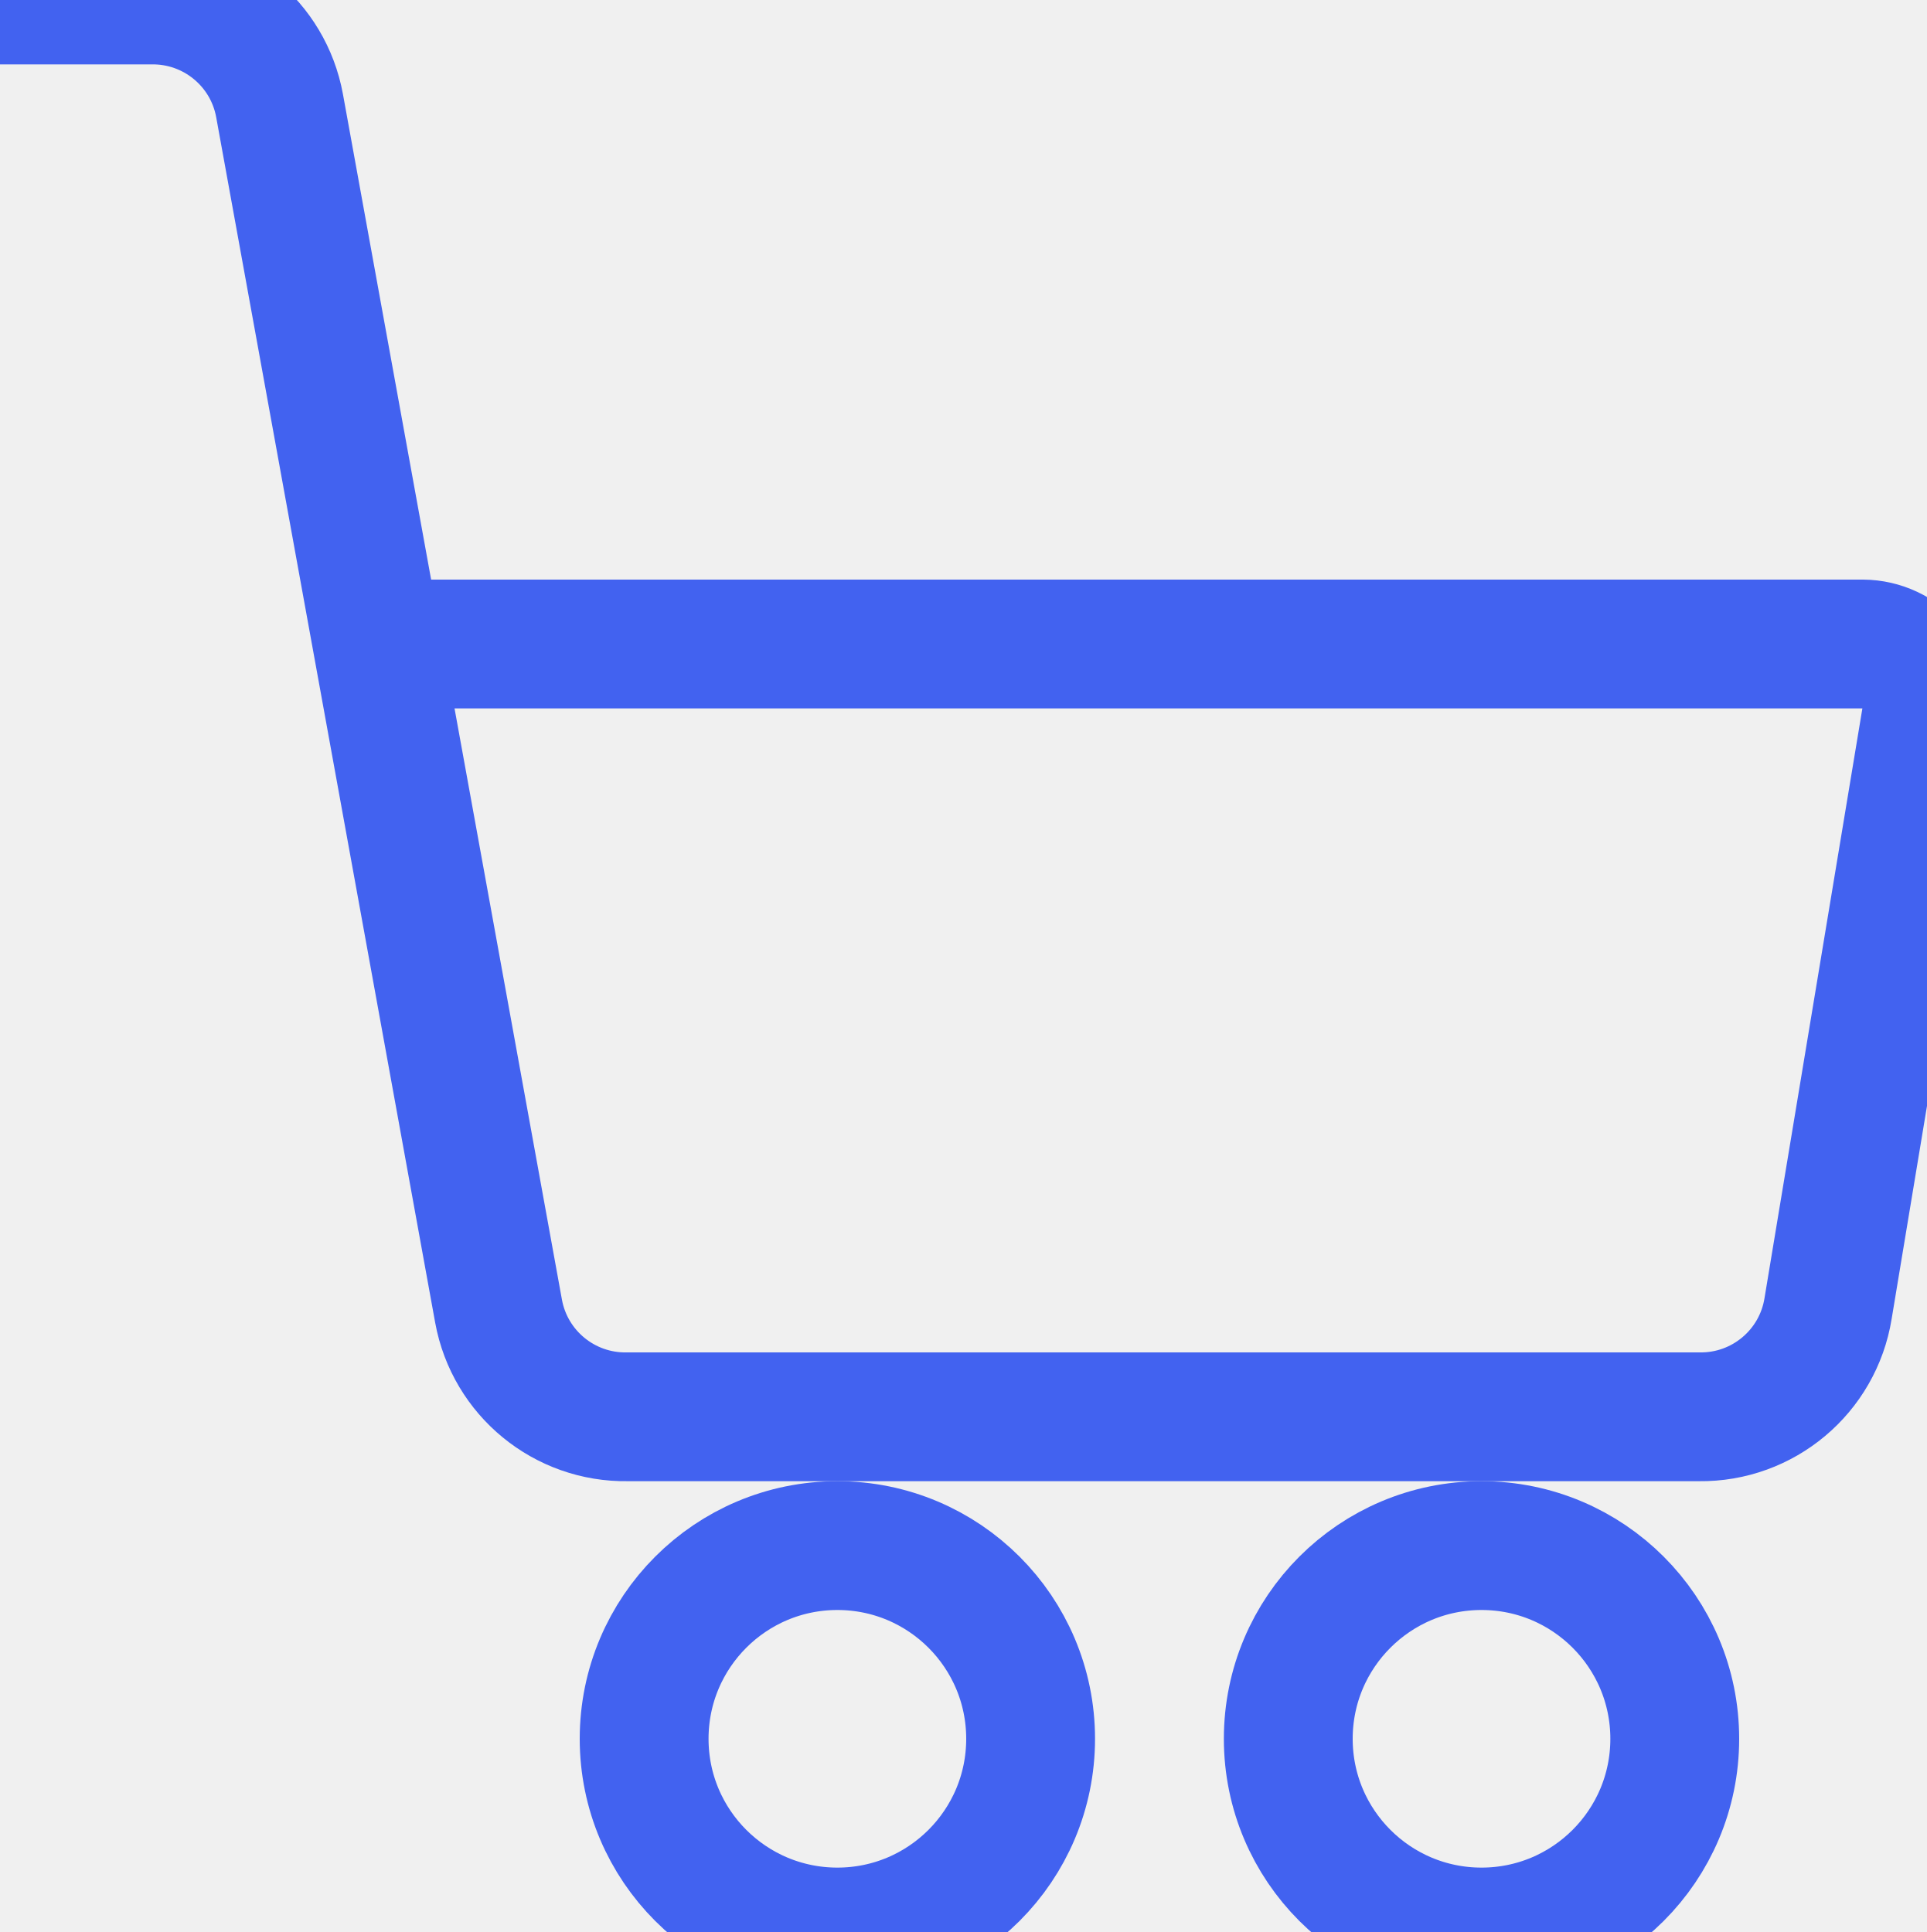
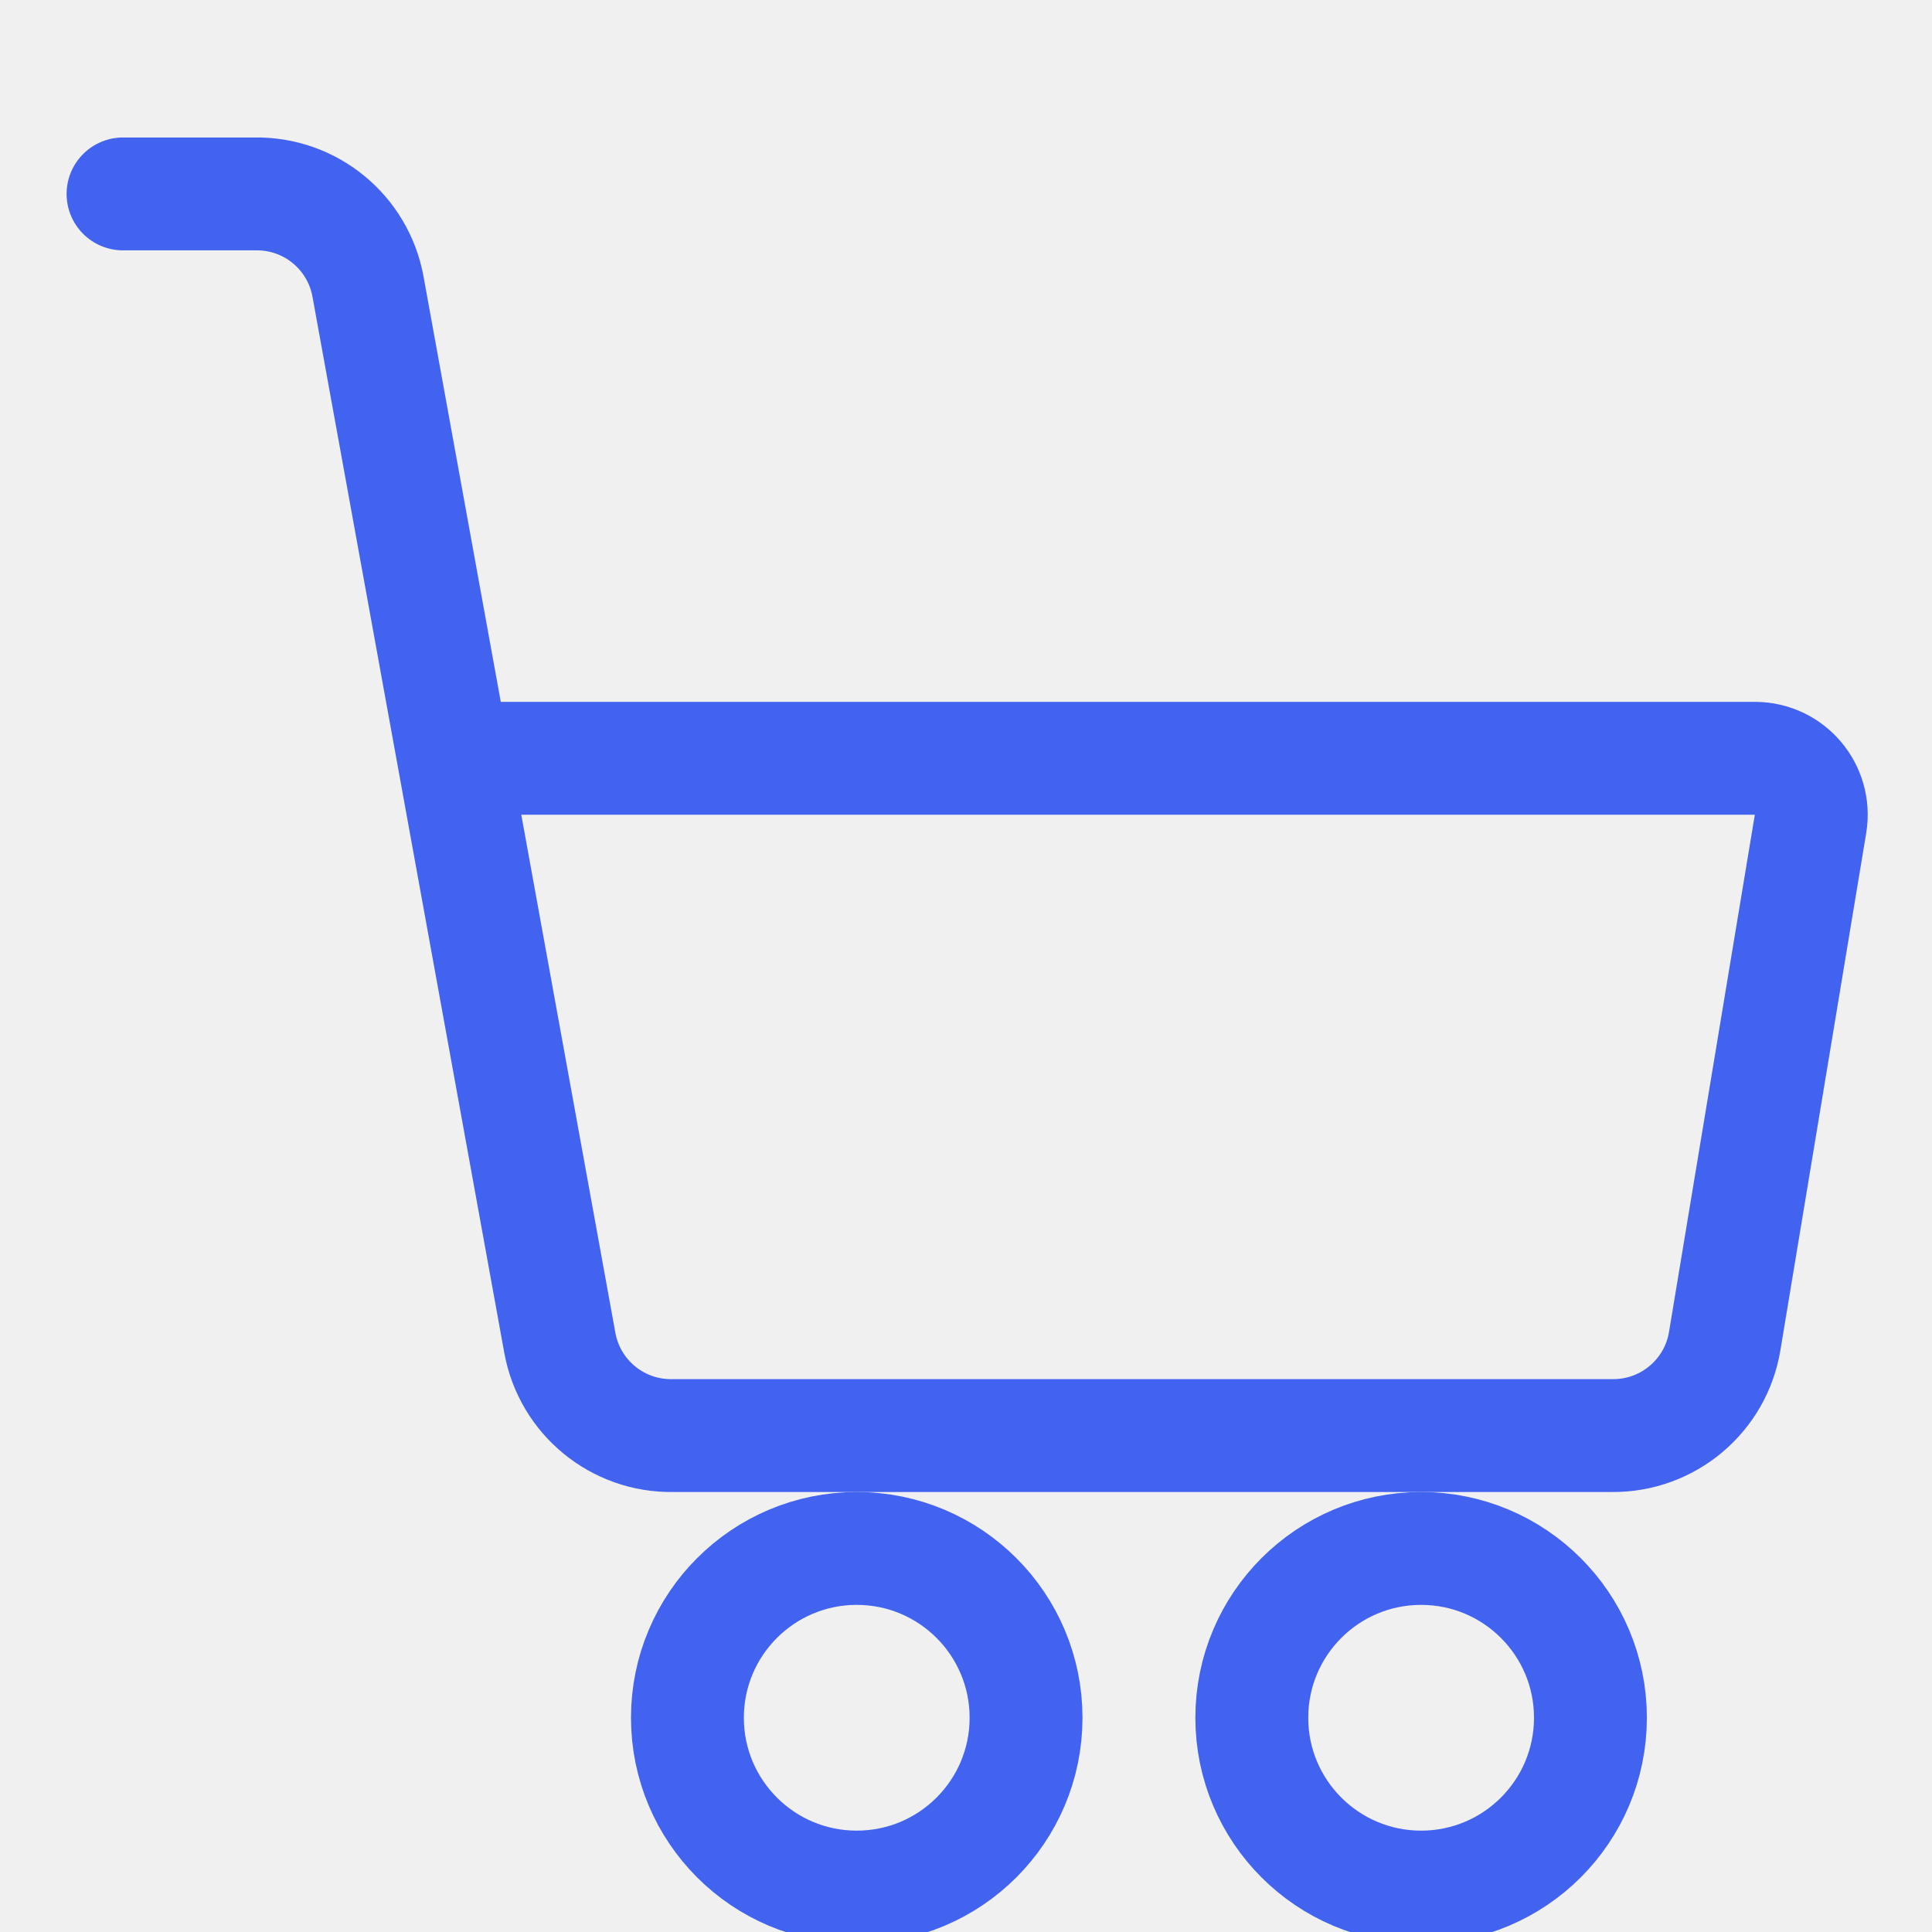
- <svg xmlns="http://www.w3.org/2000/svg" viewBox="160.5 240.5 14.956 15" width="14.956px" height="15px">
+ <svg xmlns="http://www.w3.org/2000/svg" viewBox="-26.59 271.782 17.116 17.115" width="17.116px" height="17.115px" style="enable-background:new 0 0 400 1000;">
  <defs>
-     <style>.cls-1,.cls-100,.cls-101,.cls-103,.cls-104,.cls-109,.cls-117,.cls-118,.cls-126,.cls-133,.cls-134,.cls-137,.cls-149,.cls-152,.cls-153,.cls-154,.cls-156,.cls-157,.cls-158,.cls-165,.cls-17,.cls-18,.cls-19,.cls-20,.cls-22,.cls-23,.cls-27,.cls-28,.cls-29,.cls-3,.cls-30,.cls-31,.cls-37,.cls-38,.cls-4,.cls-40,.cls-41,.cls-42,.cls-45,.cls-46,.cls-47,.cls-5,.cls-66,.cls-67,.cls-68,.cls-7,.cls-83,.cls-87,.cls-9,.cls-92,.cls-93,.cls-97,.cls-99{fill:none;}.cls-127,.cls-166,.cls-2,.cls-33,.cls-91{fill:#4262F0;}.cls-100,.cls-11,.cls-125,.cls-127,.cls-134,.cls-137,.cls-138,.cls-148,.cls-166,.cls-2,.cls-40,.cls-41,.cls-87,.cls-91{stroke:#4262F0;}.cls-10,.cls-100,.cls-101,.cls-103,.cls-104,.cls-107,.cls-109,.cls-11,.cls-12,.cls-126,.cls-13,.cls-132,.cls-148,.cls-157,.cls-158,.cls-16,.cls-166,.cls-171,.cls-19,.cls-2,.cls-20,.cls-27,.cls-28,.cls-29,.cls-37,.cls-38,.cls-4,.cls-41,.cls-43,.cls-44,.cls-45,.cls-66,.cls-67,.cls-68,.cls-7,.cls-81,.cls-84,.cls-85,.cls-87,.cls-92,.cls-93,.cls-94,.cls-95,.cls-96,.cls-99{stroke-miterlimit:10;}.cls-110,.cls-133,.cls-153,.cls-27,.cls-3,.cls-84{stroke:#fff;}.cls-103,.cls-104,.cls-105,.cls-107,.cls-108,.cls-110,.cls-117,.cls-118,.cls-119,.cls-120,.cls-121,.cls-122,.cls-123,.cls-124,.cls-125,.cls-127,.cls-128,.cls-129,.cls-133,.cls-135,.cls-136,.cls-137,.cls-138,.cls-149,.cls-150,.cls-152,.cls-153,.cls-154,.cls-155,.cls-156,.cls-158,.cls-159,.cls-17,.cls-18,.cls-19,.cls-20,.cls-22,.cls-24,.cls-25,.cls-27,.cls-29,.cls-3,.cls-31,.cls-37,.cls-39,.cls-40,.cls-41,.cls-42,.cls-46,.cls-5,.cls-64,.cls-66,.cls-68,.cls-7,.cls-83,.cls-85,.cls-88,.cls-89,.cls-90,.cls-91,.cls-92,.cls-93,.cls-96,.cls-97,.cls-99{stroke-linecap:round;}.cls-105,.cls-108,.cls-110,.cls-117,.cls-118,.cls-119,.cls-120,.cls-121,.cls-122,.cls-123,.cls-124,.cls-125,.cls-127,.cls-128,.cls-129,.cls-133,.cls-134,.cls-135,.cls-136,.cls-137,.cls-138,.cls-149,.cls-150,.cls-153,.cls-154,.cls-155,.cls-159,.cls-165,.cls-17,.cls-18,.cls-22,.cls-23,.cls-24,.cls-25,.cls-3,.cls-30,.cls-31,.cls-35,.cls-39,.cls-40,.cls-42,.cls-46,.cls-47,.cls-5,.cls-64,.cls-83,.cls-88,.cls-89,.cls-90,.cls-91,.cls-97{stroke-linejoin:round;}.cls-10,.cls-108,.cls-150,.cls-154,.cls-157,.cls-158,.cls-16,.cls-23,.cls-25,.cls-28,.cls-29,.cls-30,.cls-31,.cls-35,.cls-39,.cls-4,.cls-47,.cls-5,.cls-7,.cls-85{stroke:#586074;}.cls-24,.cls-6{fill:#7c869c;}.cls-108,.cls-150,.cls-16,.cls-163,.cls-25,.cls-8,.cls-85{fill:#586074;}.cls-148,.cls-21,.cls-86,.cls-9{opacity:0;}.cls-10,.cls-11,.cls-110,.cls-111,.cls-12,.cls-135,.cls-136,.cls-138,.cls-14,.cls-148,.cls-161,.cls-21,.cls-35,.cls-39,.cls-44,.cls-64,.cls-84,.cls-86,.cls-88,.cls-94{fill:#fff;}.cls-101,.cls-12,.cls-13,.cls-159,.cls-17,.cls-19,.cls-42,.cls-67,.cls-68,.cls-88,.cls-89{stroke:#31b491;}.cls-13,.cls-15,.cls-159,.cls-89{fill:#31b491;}.cls-100,.cls-103,.cls-104,.cls-105,.cls-159,.cls-17,.cls-18,.cls-28,.cls-29,.cls-30,.cls-31,.cls-67,.cls-68,.cls-93,.cls-95,.cls-96{stroke-width:2px;}.cls-18,.cls-45,.cls-46,.cls-81,.cls-92,.cls-93{stroke:#f07d42;}.cls-156,.cls-165,.cls-171,.cls-20,.cls-38,.cls-43,.cls-83,.cls-94{stroke:#ec4243;}.cls-107,.cls-132,.cls-22,.cls-90,.cls-99{stroke:#1f2229;}.cls-23{stroke-linecap:square;}.cls-24,.cls-64{stroke:#7c869c;}.cls-171,.cls-26,.cls-43{fill:#ec4243;}.cls-32,.cls-81{fill:#f07d42;}.cls-105,.cls-120,.cls-34{fill:#99a1b2;}.cls-36{clip-path:url(#clip-path);}.cls-104,.cls-37,.cls-44{stroke:#d3d7de;}.cls-48{fill:#ec1c24;}.cls-49{fill:#0057a7;}.cls-50{fill:#006838;}.cls-51{fill:#f48120;}.cls-52{fill:url(#linear-gradient);}.cls-53{fill:url(#linear-gradient-2);}.cls-54{fill:url(#linear-gradient-3);}.cls-55{fill:url(#linear-gradient-4);}.cls-56{fill:url(#linear-gradient-5);}.cls-57{fill:url(#linear-gradient-6);}.cls-58{fill:url(#linear-gradient-7);}.cls-59{fill:url(#linear-gradient-8);}.cls-60{fill:url(#linear-gradient-9);}.cls-61{fill:url(#linear-gradient-10);}.cls-62{fill:url(#linear-gradient-11);}.cls-63{fill:url(#linear-gradient-12);}.cls-65{clip-path:url(#clip-path-2);}.cls-103,.cls-105,.cls-117,.cls-120,.cls-66{stroke:#99a1b2;}.cls-69{fill:#e64a19;}.cls-70{fill:#5a2479;}.cls-71{fill:#8034ad;}.cls-72{fill:#f2f2f2;}.cls-73{fill:#f14336;}.cls-74{fill:#d32e2a;}.cls-75{fill:#ffd15c;}.cls-76{fill:#f8b64c;}.cls-77{fill:#40596b;}.cls-78{fill:#cdd6e0;}.cls-79{fill:#ff7058;}.cls-80{fill:#b8642f;}.cls-82{fill:#d3d7de;}.cls-111,.cls-86{fill-opacity:0;}.cls-107,.cls-132,.cls-90{fill:#1f2229;}.cls-132,.cls-90{opacity:0.6;}.cls-155,.cls-95,.cls-96{fill:#636c83;}.cls-135,.cls-136,.cls-155,.cls-95,.cls-96{stroke:#636c83;}.cls-97{stroke:#892320;}.cls-98{fill:#e9b449;}.cls-102{fill:#337eff;}.cls-106{clip-path:url(#clip-path-3);}.cls-107{opacity:0.4;}.cls-108,.cls-127{stroke-width:0.5px;}.cls-109{stroke:#000;}.cls-112{fill:#e2e4e9;}.cls-113,.cls-119,.cls-121{fill:#c5c9d3;}.cls-114,.cls-124,.cls-125{fill:#5a76f2;}.cls-115,.cls-122{fill:#899df5;}.cls-116,.cls-123{fill:#b8c4f9;}.cls-118,.cls-124{stroke:#5a76f2;}.cls-119{stroke:#bdbdbd;}.cls-121{stroke:#c5c9d3;}.cls-122{stroke:#899df5;}.cls-123{stroke:#b8c4f9;}.cls-126{stroke:#757575;}.cls-128{fill:#2b4eee;stroke:#2b4eee;}.cls-129{fill:#133bec;stroke:#133bec;}.cls-130{fill:#6442f0;}.cls-131{fill:#295394;}.cls-133{stroke-width:4px;}.cls-136,.cls-137,.cls-149,.cls-150,.cls-152,.cls-153,.cls-154,.cls-155,.cls-156,.cls-157,.cls-158{stroke-width:1.5px;}.cls-139{fill:url(#linear-gradient-13);}.cls-140{fill:url(#linear-gradient-14);}.cls-141{fill:url(#linear-gradient-15);}.cls-142{fill:url(#linear-gradient-16);}.cls-143{fill:url(#linear-gradient-17);}.cls-144{fill:url(#linear-gradient-18);}.cls-145{fill:url(#linear-gradient-19);}.cls-146{fill:#2680eb;}.cls-147{fill:red;}.cls-148,.cls-166,.cls-171{stroke-width:0;}.cls-149,.cls-152{stroke:#424857;}.cls-151{fill:#424857;}.cls-160{fill:url(#linear-gradient-20);}.cls-161,.cls-163{fill-rule:evenodd;}.cls-162{fill:#0077b5;}.cls-164{fill:url(#linear-gradient-21);}.cls-167{fill:#1ab6ff;}.cls-168{fill:#207245;}.cls-169{fill:#cb4424;}.cls-170{fill:#c50606;}</style>
+     <style>.cls-1,.cls-100,.cls-101,.cls-103,.cls-104,.cls-109,.cls-117,.cls-118,.cls-126,.cls-133,.cls-134,.cls-137,.cls-149,.cls-152,.cls-153,.cls-154,.cls-156,.cls-157,.cls-158,.cls-165,.cls-17,.cls-18,.cls-19,.cls-20,.cls-22,.cls-23,.cls-27,.cls-28,.cls-29,.cls-3,.cls-30,.cls-31,.cls-37,.cls-38,.cls-4,.cls-40,.cls-41,.cls-42,.cls-45,.cls-46,.cls-47,.cls-5,.cls-66,.cls-67,.cls-68,.cls-7,.cls-83,.cls-87,.cls-9,.cls-92,.cls-93,.cls-97,.cls-99{fill:none;}.cls-127,.cls-166,.cls-2,.cls-33,.cls-91{fill:#4262f0;}.cls-100,.cls-11,.cls-125,.cls-127,.cls-134,.cls-137,.cls-138,.cls-148,.cls-166,.cls-2,.cls-40,.cls-41,.cls-87,.cls-91{stroke:#4262f0;}.cls-10,.cls-100,.cls-101,.cls-103,.cls-104,.cls-107,.cls-109,.cls-11,.cls-12,.cls-126,.cls-13,.cls-132,.cls-148,.cls-157,.cls-158,.cls-16,.cls-166,.cls-171,.cls-19,.cls-2,.cls-20,.cls-27,.cls-28,.cls-29,.cls-37,.cls-38,.cls-4,.cls-41,.cls-43,.cls-44,.cls-45,.cls-66,.cls-67,.cls-68,.cls-7,.cls-81,.cls-84,.cls-85,.cls-87,.cls-92,.cls-93,.cls-94,.cls-95,.cls-96,.cls-99{stroke-miterlimit:10;}.cls-110,.cls-133,.cls-153,.cls-27,.cls-3,.cls-84{stroke:#fff;}.cls-103,.cls-104,.cls-105,.cls-107,.cls-108,.cls-110,.cls-117,.cls-118,.cls-119,.cls-120,.cls-121,.cls-122,.cls-123,.cls-124,.cls-125,.cls-127,.cls-128,.cls-129,.cls-133,.cls-135,.cls-136,.cls-137,.cls-138,.cls-149,.cls-150,.cls-152,.cls-153,.cls-154,.cls-155,.cls-156,.cls-158,.cls-159,.cls-17,.cls-18,.cls-19,.cls-20,.cls-22,.cls-24,.cls-25,.cls-27,.cls-29,.cls-3,.cls-31,.cls-37,.cls-39,.cls-40,.cls-41,.cls-42,.cls-46,.cls-5,.cls-64,.cls-66,.cls-68,.cls-7,.cls-83,.cls-85,.cls-88,.cls-89,.cls-90,.cls-91,.cls-92,.cls-93,.cls-96,.cls-97,.cls-99{stroke-linecap:round;}.cls-105,.cls-108,.cls-110,.cls-117,.cls-118,.cls-119,.cls-120,.cls-121,.cls-122,.cls-123,.cls-124,.cls-125,.cls-127,.cls-128,.cls-129,.cls-133,.cls-134,.cls-135,.cls-136,.cls-137,.cls-138,.cls-149,.cls-150,.cls-153,.cls-154,.cls-155,.cls-159,.cls-165,.cls-17,.cls-18,.cls-22,.cls-23,.cls-24,.cls-25,.cls-3,.cls-30,.cls-31,.cls-35,.cls-39,.cls-40,.cls-42,.cls-46,.cls-47,.cls-5,.cls-64,.cls-83,.cls-88,.cls-89,.cls-90,.cls-91,.cls-97{stroke-linejoin:round;}.cls-10,.cls-108,.cls-150,.cls-154,.cls-157,.cls-158,.cls-16,.cls-23,.cls-25,.cls-28,.cls-29,.cls-30,.cls-31,.cls-35,.cls-39,.cls-4,.cls-47,.cls-5,.cls-7,.cls-85{stroke:#586074;}.cls-24,.cls-6{fill:#7c869c;}.cls-108,.cls-150,.cls-16,.cls-163,.cls-25,.cls-8,.cls-85{fill:#586074;}.cls-148,.cls-21,.cls-86,.cls-9{opacity:0;}.cls-10,.cls-11,.cls-110,.cls-111,.cls-12,.cls-135,.cls-136,.cls-138,.cls-14,.cls-148,.cls-161,.cls-21,.cls-35,.cls-39,.cls-44,.cls-64,.cls-84,.cls-86,.cls-88,.cls-94{fill:#fff;}.cls-101,.cls-12,.cls-13,.cls-159,.cls-17,.cls-19,.cls-42,.cls-67,.cls-68,.cls-88,.cls-89{stroke:#31b491;}.cls-13,.cls-15,.cls-159,.cls-89{fill:#31b491;}.cls-100,.cls-103,.cls-104,.cls-105,.cls-159,.cls-17,.cls-18,.cls-28,.cls-29,.cls-30,.cls-31,.cls-67,.cls-68,.cls-93,.cls-95,.cls-96{stroke-width:2px;}.cls-18,.cls-45,.cls-46,.cls-81,.cls-92,.cls-93{stroke:#f07d42;}.cls-156,.cls-165,.cls-171,.cls-20,.cls-38,.cls-43,.cls-83,.cls-94{stroke:#ec4243;}.cls-107,.cls-132,.cls-22,.cls-90,.cls-99{stroke:#1f2229;}.cls-23{stroke-linecap:square;}.cls-24,.cls-64{stroke:#7c869c;}.cls-171,.cls-26,.cls-43{fill:#ec4243;}.cls-32,.cls-81{fill:#f07d42;}.cls-105,.cls-120,.cls-34{fill:#99a1b2;}.cls-36{clip-path:url(#clip-path);}.cls-104,.cls-37,.cls-44{stroke:#d3d7de;}.cls-48{fill:#ec1c24;}.cls-49{fill:#0057a7;}.cls-50{fill:#006838;}.cls-51{fill:#f48120;}.cls-52{fill:url(#linear-gradient);}.cls-53{fill:url(#linear-gradient-2);}.cls-54{fill:url(#linear-gradient-3);}.cls-55{fill:url(#linear-gradient-4);}.cls-56{fill:url(#linear-gradient-5);}.cls-57{fill:url(#linear-gradient-6);}.cls-58{fill:url(#linear-gradient-7);}.cls-59{fill:url(#linear-gradient-8);}.cls-60{fill:url(#linear-gradient-9);}.cls-61{fill:url(#linear-gradient-10);}.cls-62{fill:url(#linear-gradient-11);}.cls-63{fill:url(#linear-gradient-12);}.cls-65{clip-path:url(#clip-path-2);}.cls-103,.cls-105,.cls-117,.cls-120,.cls-66{stroke:#99a1b2;}.cls-69{fill:#e64a19;}.cls-70{fill:#5a2479;}.cls-71{fill:#8034ad;}.cls-72{fill:#f2f2f2;}.cls-73{fill:#f14336;}.cls-74{fill:#d32e2a;}.cls-75{fill:#ffd15c;}.cls-76{fill:#f8b64c;}.cls-77{fill:#40596b;}.cls-78{fill:#cdd6e0;}.cls-79{fill:#ff7058;}.cls-80{fill:#b8642f;}.cls-82{fill:#d3d7de;}.cls-111,.cls-86{fill-opacity:0;}.cls-107,.cls-132,.cls-90{fill:#1f2229;}.cls-132,.cls-90{opacity:0.6;}.cls-155,.cls-95,.cls-96{fill:#636c83;}.cls-135,.cls-136,.cls-155,.cls-95,.cls-96{stroke:#636c83;}.cls-97{stroke:#892320;}.cls-98{fill:#e9b449;}.cls-102{fill:#337eff;}.cls-106{clip-path:url(#clip-path-3);}.cls-107{opacity:0.4;}.cls-108,.cls-127{stroke-width:0.5px;}.cls-109{stroke:#000;}.cls-112{fill:#e2e4e9;}.cls-113,.cls-119,.cls-121{fill:#c5c9d3;}.cls-114,.cls-124,.cls-125{fill:#5a76f2;}.cls-115,.cls-122{fill:#899df5;}.cls-116,.cls-123{fill:#b8c4f9;}.cls-118,.cls-124{stroke:#5a76f2;}.cls-119{stroke:#bdbdbd;}.cls-121{stroke:#c5c9d3;}.cls-122{stroke:#899df5;}.cls-123{stroke:#b8c4f9;}.cls-126{stroke:#757575;}.cls-128{fill:#2b4eee;stroke:#2b4eee;}.cls-129{fill:#133bec;stroke:#133bec;}.cls-130{fill:#6442f0;}.cls-131{fill:#295394;}.cls-133{stroke-width:4px;}.cls-136,.cls-137,.cls-149,.cls-150,.cls-152,.cls-153,.cls-154,.cls-155,.cls-156,.cls-157,.cls-158{stroke-width:1.5px;}.cls-139{fill:url(#linear-gradient-13);}.cls-140{fill:url(#linear-gradient-14);}.cls-141{fill:url(#linear-gradient-15);}.cls-142{fill:url(#linear-gradient-16);}.cls-143{fill:url(#linear-gradient-17);}.cls-144{fill:url(#linear-gradient-18);}.cls-145{fill:url(#linear-gradient-19);}.cls-146{fill:#2680eb;}.cls-147{fill:red;}.cls-148,.cls-166,.cls-171{stroke-width:0;}.cls-149,.cls-152{stroke:#424857;}.cls-151{fill:#424857;}.cls-160{fill:url(#linear-gradient-20);}.cls-161,.cls-163{fill-rule:evenodd;}.cls-162{fill:#0077b5;}.cls-164{fill:url(#linear-gradient-21);}.cls-167{fill:#1ab6ff;}.cls-168{fill:#207245;}.cls-169{fill:#cb4424;}.cls-170{fill:#c50606;}</style>
  </defs>
-   <path class="cls-40" d="M160.5,240.5h1.17a1,1,0,0,1,1,.82l1.7,9.36a1,1,0,0,0,1,.82h8.32a1,1,0,0,0,1-.84l.76-4.58a.5.5,0,0,0-.49-.58H163.5" />
-   <circle class="cls-40" cx="167" cy="254" r="1.5" />
-   <circle class="cls-40" cx="172" cy="254" r="1.5" />
+   <path class="cls-40" d="M -25.5 273.5 L -24.33 273.5 C -23.841 273.492 -23.418 273.839 -23.33 274.32 L -21.63 283.68 C -21.542 284.161 -21.119 284.508 -20.63 284.5 L -12.31 284.5 C -11.815 284.506 -11.389 284.149 -11.31 283.66 L -10.55 279.08 C -10.501 278.777 -10.733 278.502 -11.04 278.5 L -22.5 278.5" />
+   <circle class="cls-40" cy="287" r="1.5" cx="-19" />
+   <circle class="cls-40" cy="287" r="1.5" cx="-14" />
</svg>
